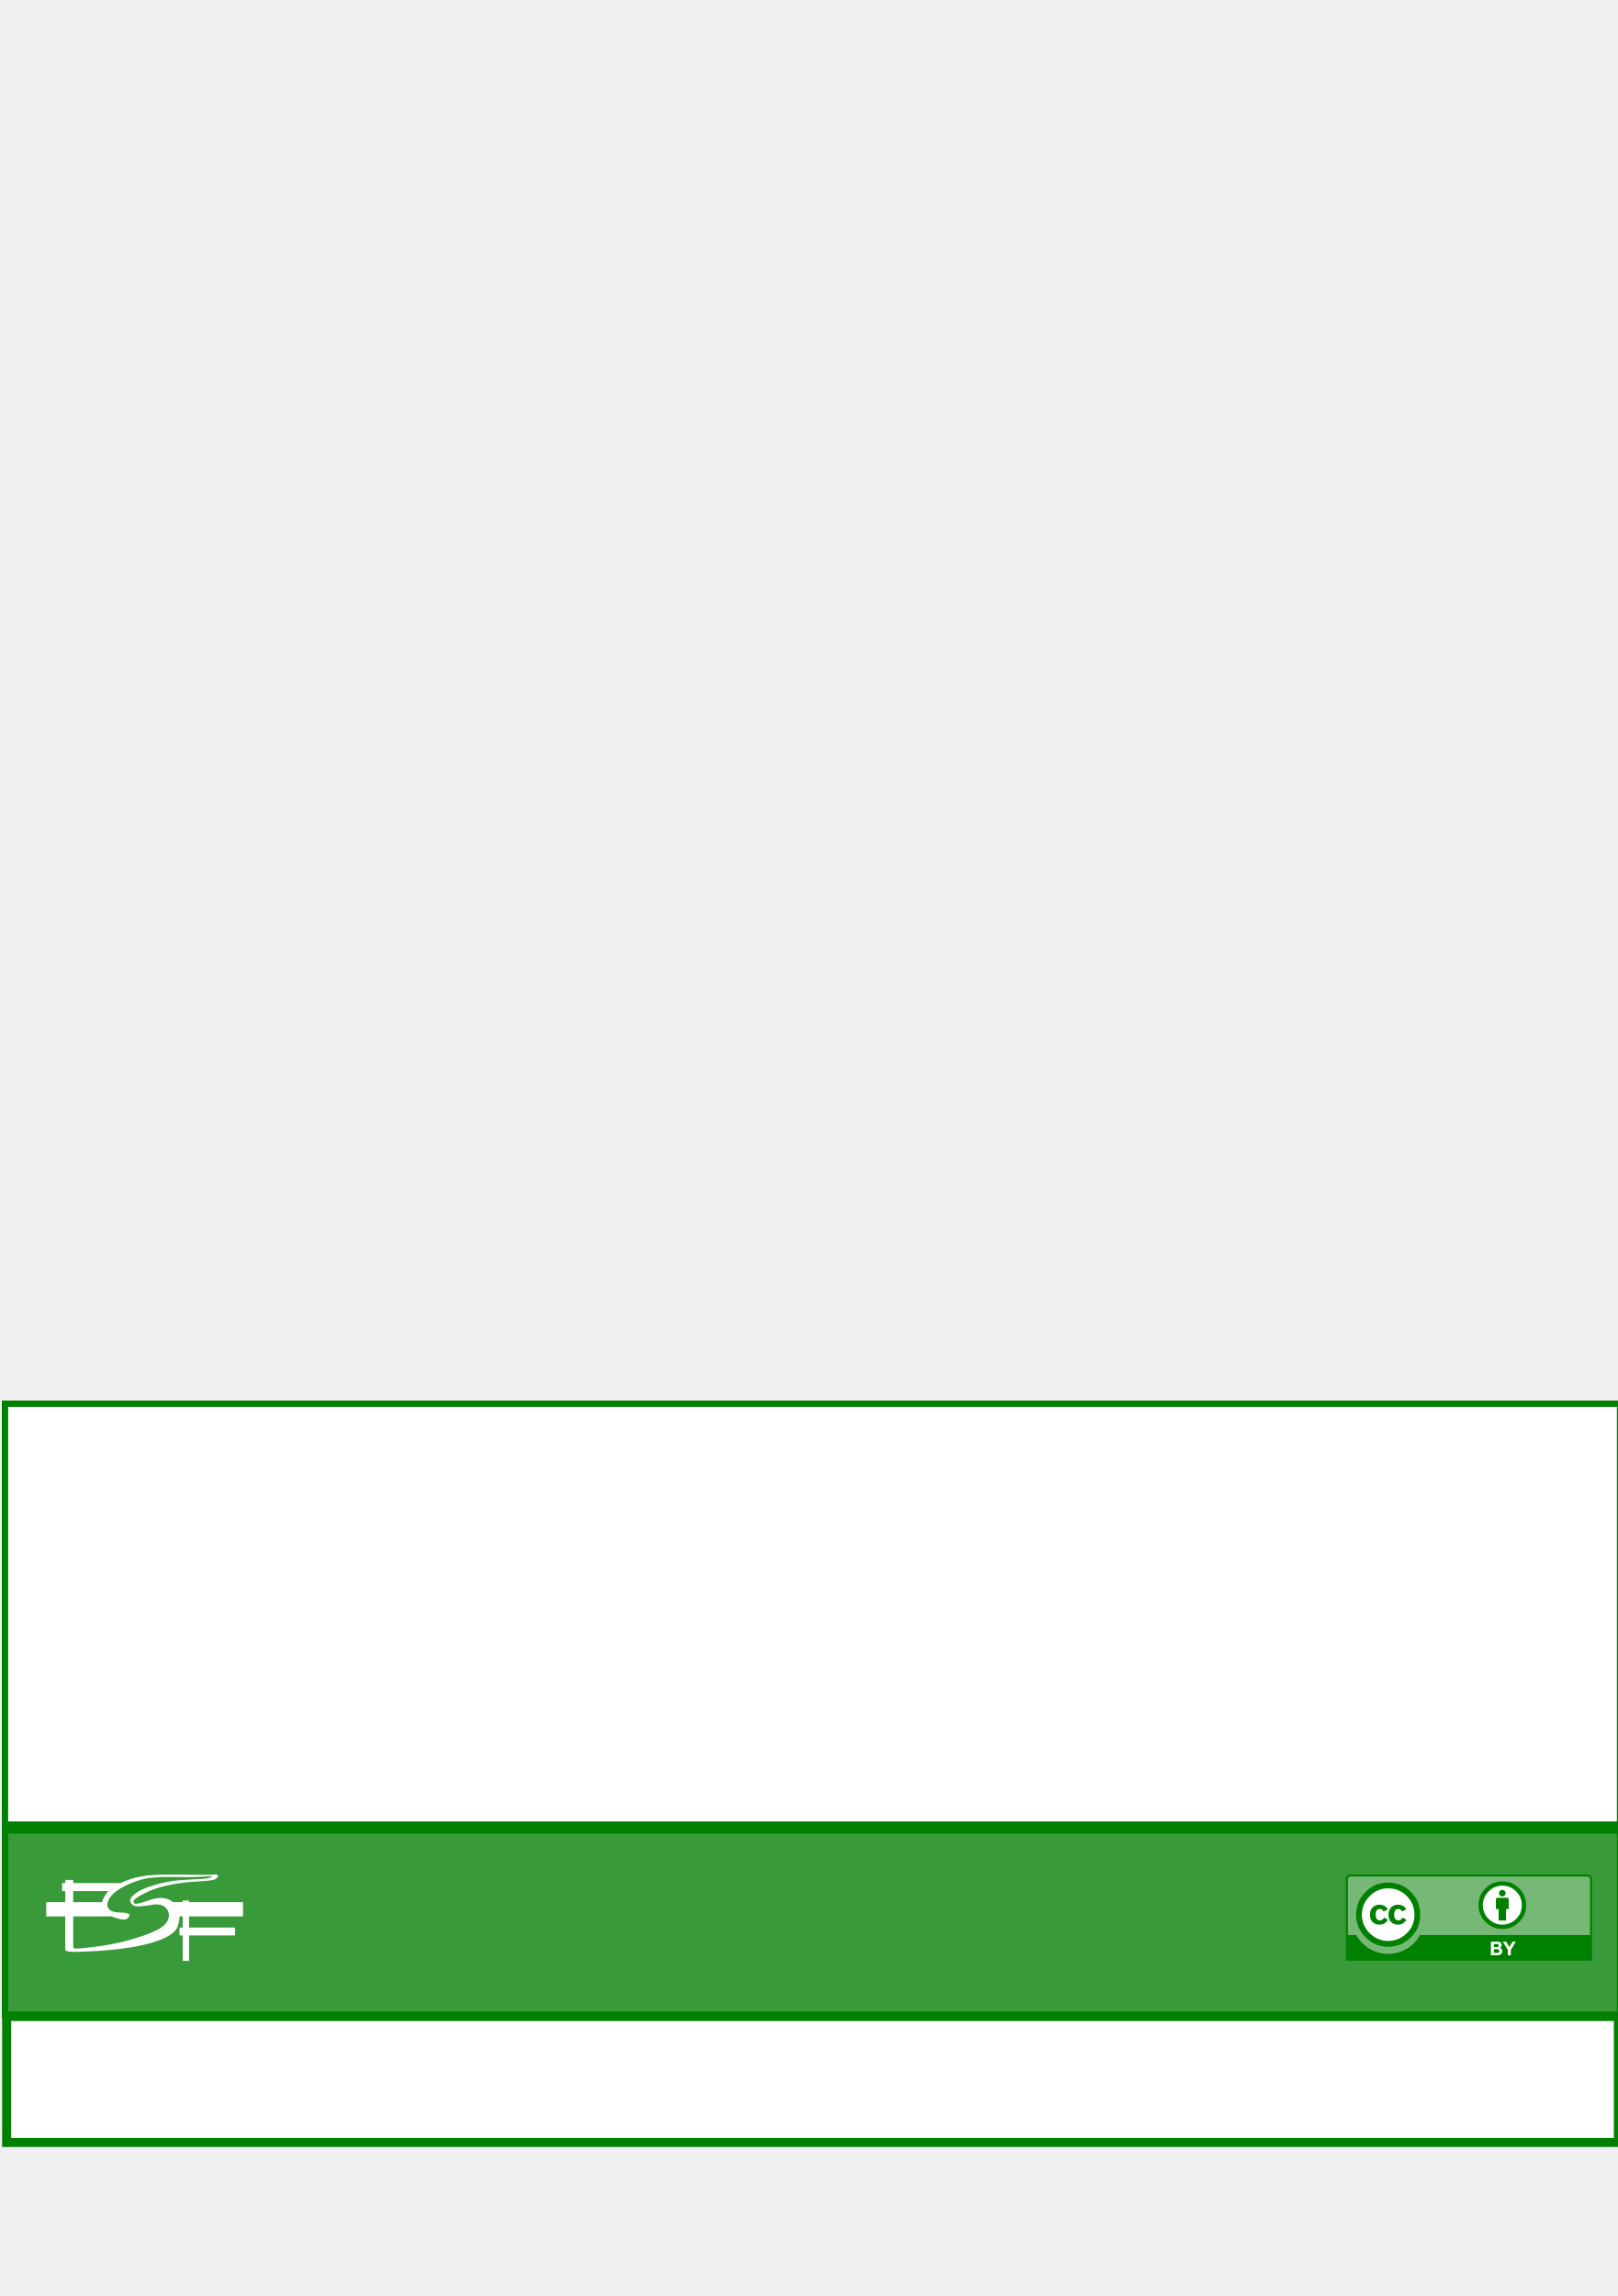
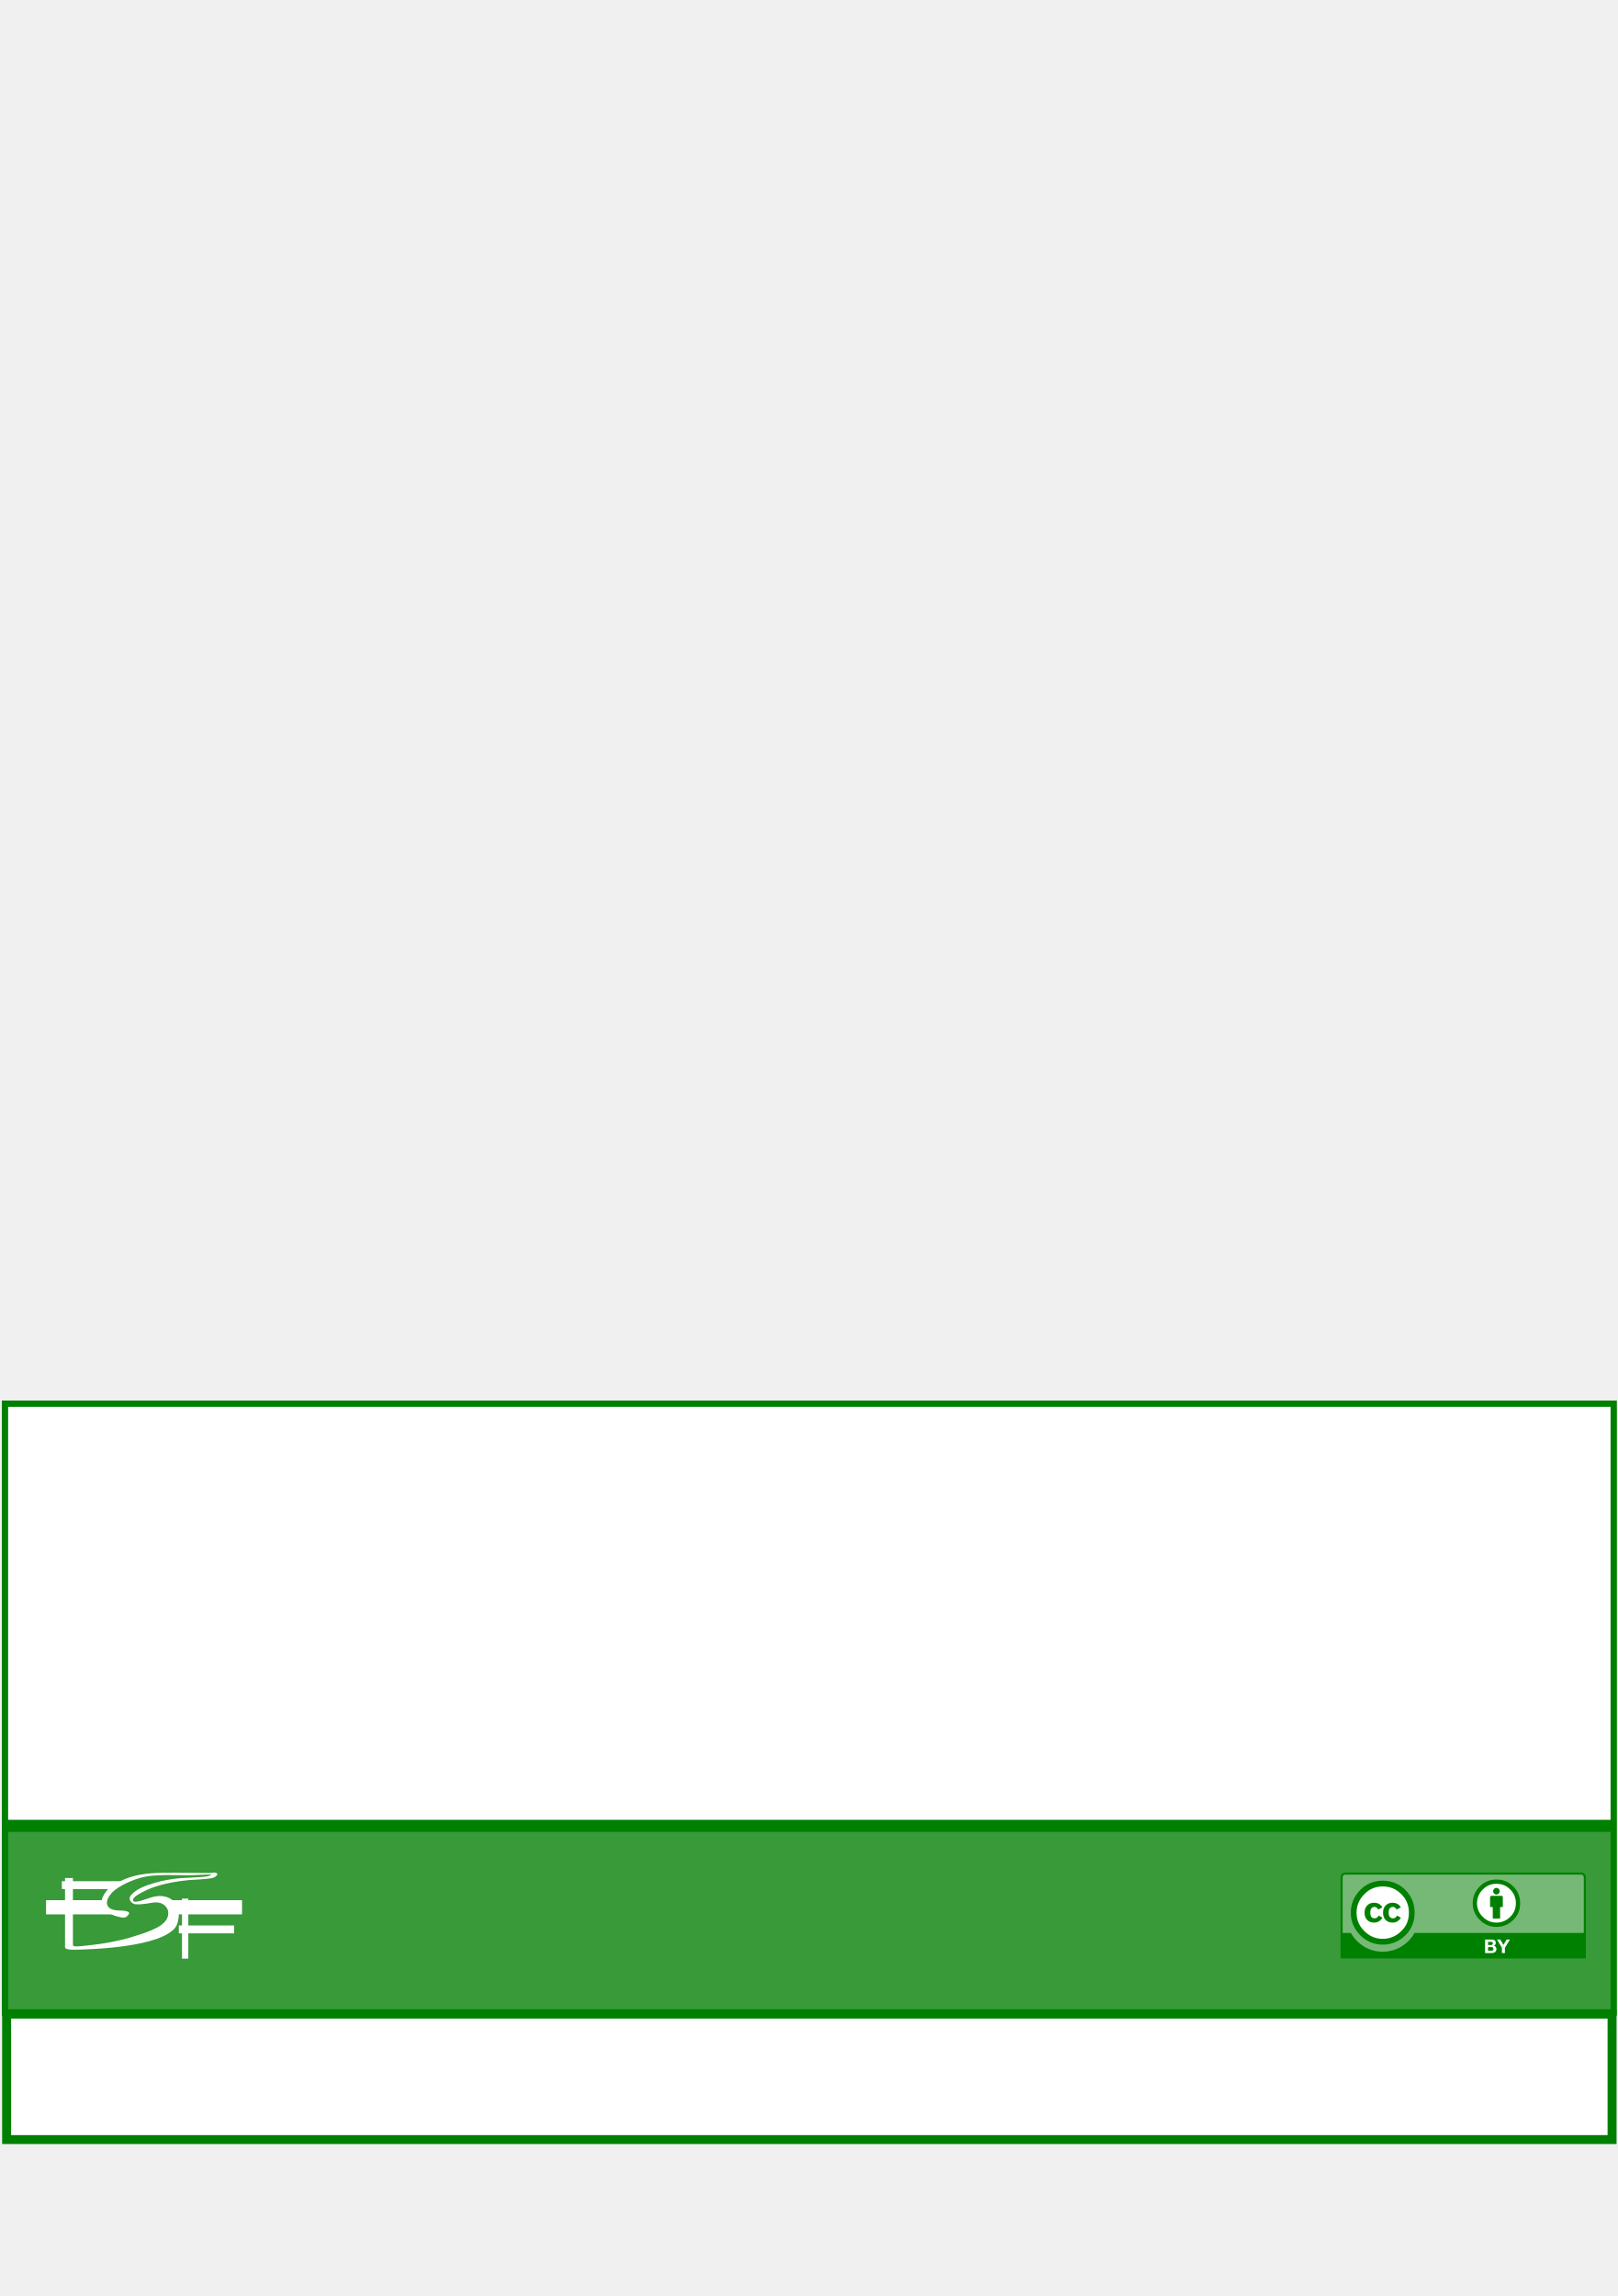
<svg xmlns="http://www.w3.org/2000/svg" width="148mm" height="210mm" viewBox="0 0 148 210" version="1.1" id="svg6867">
  <defs id="defs6861" />
  <g id="layer1" transform="translate(0,-87)">
-     <g id="g7523" transform="matrix(0.2954775,0,0,0.2954775,0.4561394,-298.2326)">
+     <g id="g7523" transform="matrix(0.2943208,0,0,0.2943208,0.4550064,-296.223)">
      <rect y="1738.276" x="3.4448242e-08" height="130.29" width="500" id="rect5543" style="color:#000000;display:inline;overflow:visible;visibility:visible;fill:#ffffff;stroke:#008000;stroke-width:1.957;marker:none;enable-background:accumulate" />
      <flowRoot xml:space="preserve" id="flowRoot5545" style="font-style:normal;font-variant:normal;font-weight:normal;font-stretch:normal;line-height:0.01%;font-family:'Archivo Narrow';-inkscape-font-specification:'Archivo Narrow';letter-spacing:0px;word-spacing:0px;fill:#008000;fill-opacity:1;stroke:none" transform="matrix(1.116744,0,0,1.116744,-2.930436,-315.4402)">
        <flowRegion id="flowRegion5547">
          <rect id="rect5549" width="466.491" height="52.81" x="14.303" y="1863.454" style="font-family:'Archivo Narrow';-inkscape-font-specification:'Archivo Narrow';fill:#008000;fill-opacity:1" />
        </flowRegion>
        <flowPara id="flowPara5551" style="font-size:12.829px;line-height:1.25">Trénujte emailovou sebeobranu. Naučte se GnuPG za 30 minut na</flowPara>
      </flowRoot>
      <flowRoot transform="matrix(2.85335,0,0,2.85335,-33.22261,-3520.719)" style="font-style:normal;font-variant:normal;font-weight:200;font-stretch:normal;line-height:0.01%;font-family:Dosis;-inkscape-font-specification:'Dosis Ultra-Light';text-align:start;letter-spacing:0px;word-spacing:0px;writing-mode:lr-tb;text-anchor:start;fill:#008000;fill-opacity:1;stroke:none" id="flowRoot6321" xml:space="preserve">
        <flowRegion id="flowRegion6323">
          <rect style="font-style:normal;font-variant:normal;font-weight:200;font-stretch:normal;font-size:13px;line-height:125%;font-family:Dosis;-inkscape-font-specification:'Dosis Ultra-Light';text-align:start;writing-mode:lr-tb;text-anchor:start;fill:#008000;fill-opacity:1" y="1863.454" x="14.303" height="52.81" width="466.491" id="rect6325" />
        </flowRegion>
        <flowPara id="flowPara6327" style="font-size:13.39px;line-height:1.25">EmailSelfDefense.FSF.org </flowPara>
      </flowRoot>
    </g>
    <g id="g7577" transform="matrix(0.2954775,0,0,0.2954775,0.4540186,-304.4176)">
-       <rect y="1948.892" x="0.519" height="38.991" width="498.977" id="rect7273" style="color:#000000;display:inline;overflow:visible;visibility:visible;fill:#ffffff;fill-opacity:1;fill-rule:nonzero;stroke:#008000;stroke-width:2.788;stroke-linecap:round;stroke-linejoin:miter;stroke-miterlimit:4;stroke-dasharray:none;stroke-dashoffset:0;stroke-opacity:1;marker:none;enable-background:accumulate" />
-       <flowRoot xml:space="preserve" id="flowRoot7103" style="font-style:normal;font-variant:normal;font-weight:bold;font-stretch:normal;line-height:0.01%;font-family:Dosis;-inkscape-font-specification:'Dosis Bold';text-align:end;letter-spacing:0px;word-spacing:0px;writing-mode:lr-tb;text-anchor:end;fill:#008000;fill-opacity:1;stroke:none" transform="matrix(1.364443,0,0,1.364443,-6.573585,-624.0888)">
+       <rect y="1948.146" x="0.513" height="38.838" width="497.023" id="rect7273" style="color:#000000;display:inline;overflow:visible;visibility:visible;fill:#ffffff;fill-opacity:1;fill-rule:nonzero;stroke:#008000;stroke-width:2.777;stroke-linecap:round;stroke-linejoin:miter;stroke-miterlimit:4;stroke-dasharray:none;stroke-dashoffset:0;stroke-opacity:1;marker:none;enable-background:accumulate" />
+       <flowRoot xml:space="preserve" id="flowRoot7103" style="font-style:normal;font-variant:normal;font-weight:bold;font-stretch:normal;line-height:0.01%;font-family:Dosis;-inkscape-font-specification:'Dosis Bold';text-align:end;letter-spacing:0px;word-spacing:0px;writing-mode:lr-tb;text-anchor:end;fill:#008000;fill-opacity:1;stroke:none" transform="matrix(1.359101,0,0,1.359101,-6.551656,-614.7622)">
        <flowRegion id="flowRegion7105" style="text-align:end;text-anchor:end">
          <rect id="rect7107" width="346.362" height="23.854" x="16.193" y="1891.032" style="font-style:normal;font-variant:normal;font-weight:bold;font-stretch:normal;font-size:7.329px;line-height:125%;font-family:Dosis;-inkscape-font-specification:'Dosis Bold';text-align:end;writing-mode:lr-tb;text-anchor:end;fill:#008000;fill-opacity:1" />
        </flowRegion>
-         <flowPara id="flowPara7113" style="font-weight:normal;font-size:7px;line-height:1.25;-inkscape-font-specification:Dosis;text-align:end;text-anchor:end;fill:#008000;fill-opacity:1">Design informačního letáku a příručky: <flowSpan id="flowSpan7121" style="font-weight:bold;-inkscape-font-specification:'Dosis Bold';text-align:end;text-anchor:end;fill:#008000;fill-opacity:1;font-size:7px">Journalism++ </flowSpan>
+         <flowPara id="flowPara7113" style="font-weight:normal;font-size:7px;line-height:1.25;-inkscape-font-specification:Dosis;text-align:end;text-anchor:end;fill:#008000;fill-opacity:1">Design informačního letáku a příručky: <flowSpan id="flowSpan7121" style="font-weight:bold;font-size:7px;-inkscape-font-specification:'Dosis Bold';text-align:end;text-anchor:end;fill:#008000;fill-opacity:1">Journalism++ </flowSpan>
        </flowPara>
-         <flowPara style="font-weight:normal;font-size:7px;line-height:1.25;-inkscape-font-specification:Dosis;text-align:end;text-anchor:end;fill:#008000;fill-opacity:1" id="flowPara12199">Český překlad:<flowSpan style="font-weight:bold;-inkscape-font-specification:'Dosis Bold';text-align:end;text-anchor:end;fill:#008000;fill-opacity:1;font-size:7px" id="flowSpan12201"> tomichec@gmail.com 0xC6CC4AD6</flowSpan>
-         </flowPara>
+         <flowPara style="font-weight:normal;font-size:7px;line-height:1.25;-inkscape-font-specification:Dosis;text-align:end;text-anchor:end;fill:#008000;fill-opacity:1" id="flowPara12199">Český překlad:<flowSpan style="font-weight:bold;font-size:7px;-inkscape-font-specification:'Dosis Bold';text-align:end;text-anchor:end;fill:#008000;fill-opacity:1" id="flowSpan12201"> tomichec@gmail.com </flowSpan>0xC6CC4AD6</flowPara>
      </flowRoot>
    </g>
-     <g id="g7534" transform="matrix(0.2645833,0,0,0.2645833,-30.57439,-284.8446)">
+     <g id="g7534" transform="matrix(0.2635475,0,0,0.2635475,-30.45404,-282.8874)">
      <rect style="color:#000000;display:inline;overflow:visible;visibility:visible;fill:#008000;fill-opacity:0.768;stroke:#008000;stroke-width:2.188;marker:none;enable-background:accumulate" id="rect6329" width="558.383" height="63.753" x="117.281" y="2038.155" />
      <flowRoot transform="matrix(1.248105,0,0,1.248105,195.0571,-312.3645)" style="font-style:normal;font-variant:normal;font-weight:bold;font-stretch:normal;line-height:0.01%;font-family:Dosis;-inkscape-font-specification:'Dosis Bold';text-align:start;letter-spacing:0px;word-spacing:0px;writing-mode:lr-tb;text-anchor:start;fill:#ffffff;fill-opacity:1;stroke:none" id="flowRoot16296" xml:space="preserve">
        <flowRegion id="flowRegion16298">
          <rect style="font-style:normal;font-variant:normal;font-weight:bold;font-stretch:normal;font-size:10px;line-height:125%;font-family:Dosis;-inkscape-font-specification:'Dosis Bold';text-align:start;writing-mode:lr-tb;text-anchor:start;fill:#ffffff" y="1891.032" x="16.193" height="51.697" width="282.057" id="rect16300" />
        </flowRegion>
        <flowPara style="font-weight:normal;font-size:10px;line-height:1.25;-inkscape-font-specification:Dosis" id="flowPara16302">Copyright 2018 Free Software Foundation.  </flowPara>
        <flowPara style="font-weight:bold;font-size:10px;line-height:1.25;-inkscape-font-specification:'Dosis Bold'" id="flowPara7101">Úpravy dovoleny! </flowPara>
        <flowPara style="font-weight:bold;font-size:10px;line-height:1.25;-inkscape-font-specification:'Dosis Bold'" id="flowPara6963">Zdrojový kód získáte na výše uvedené adrese.</flowPara>
      </flowRoot>
      <g style="fill:#ffffff" id="g7241" transform="matrix(0.07619721,0,0,0.07619721,131.5384,2053.125)">
        <path d="m 751.955,11.813 c 0.858,0.429 -1.074,10.305 -61.406,12.452 -3.657,0.128 -39.54,2.537 -43.37,2.577 -39.721,0.429 -86.741,6.871 -120.234,14.814 -39.748,9.427 -86.097,24.047 -111.862,40.795 -10.608,6.896 -28.287,19.497 -32.85,31.776 -6.226,16.747 11.38,31.131 22.544,32.85 16.613,2.556 36.52,-0.457 53.462,-2.577 10.306,-1.289 25.859,-4.63 34.997,-5.368 7.944,-0.644 14.357,0.161 22.544,1.503 14.385,2.363 30.918,14.6 36.929,28.341 6.38,14.587 4.482,30.663 -1.717,44.015 -5.583,12.023 -18.774,23.737 -31.132,32.205 -11.595,7.945 -28.656,15.728 -42.942,21.901 -31.776,13.741 -66.558,23.188 -100.2,33.922 -13.451,4.295 -45.799,11.811 -72.852,17.177 -17.061,3.382 -35.016,6.563 -51.958,9.019 -29.63,4.293 -60.171,7.862 -89.532,10.735 -15.198,1.476 -39.741,3.583 -39.976,-3.529 0,0 -36,10.397 -36,10.397 0.523,6.229 17.434,10.192 41.059,9.787 93.625,-1.528 395.861,-13.043 462.493,-102.548 7.139,-9.619 14.599,-32.969 14.848,-58.438 l -28.8,-64.8 c -17.973,-13.735 -46.426,-26.926 -94.708,-13.152 -24.295,6.938 -73.839,27.522 -82.607,18.164 -8.274,-8.824 -1.404,-22.652 62.237,-52.355 16.09,-7.488 78.354,-33.655 189.343,-44.135 l 1.664,-0.034 C 721.815,33.275 747.507,31.214 761.858,26.659 766.474,25.196 781.423,16.89 780.1,9.718 779.531,6.483 772.332,2.142 765.768,3.223 749.485,5.792 741.533,5.283 626.165,4.424 598.91,4.229 595.448,3.478 528.635,4.336 468.102,5.081 398.068,11.152 338.4,42.419 c 0,0 -55.781,36.128 -55.781,36.128 -13.521,14.406 -24.807,31.716 -28.846,48.704 -4.039,16.988 -0.201,3.322 -0.201,3.322 0,0 34.428,59.848 34.428,59.848 1.074,0 6.722,1.906 12.001,4.32 7.818,3.57 20.336,7.677 28.771,9.448 12.238,2.577 24.906,6.442 34.353,1.932 5.038,-2.4 15.888,-12.452 15.244,-18.463 -0.711,-6.623 -12.01,-8.475 -18.894,-9.877 -11.594,-2.362 -29.69,-1.141 -44.444,-3.435 -16.25,-2.517 -29.353,-8.401 -35.212,-21.685 -5.435,-12.339 -1.502,-27.054 6.657,-39.935 7.185,-11.353 15.209,-20.632 25.764,-28.986 20.611,-16.318 46.867,-30.192 73.215,-41.223 27.696,-11.594 61.19,-21.685 93.61,-24.691 32.085,-2.972 66.559,-3.865 99.409,-3.006 27.751,0.725 78.367,0 83.09,0.43 4.724,0.429 88.746,-4.254 90.391,-3.435" id="path1" style="fill:#ffffff" />
        <path d="M 264,128.819 H 0 v 64.8 c 0,0 300,0 300,0 m 44,-151.2 H 72 v 36 c 0,0 240,0.128 240,0.128 m 248,50.272 v 64.8 c 0,0 332.8,0 332.8,0 v -64.8 z M 604.8,244.02 h 252 v 36 h -252 z" id="path2" style="fill:#ffffff" />
        <path d="m 122.4,28.019 h -36 v 316.799 c 0,0 36,0.001 36,0.001 m 496.8,-223.2 v 273.6 H 648 v -273.6 z" id="path3" style="fill:#ffffff" />
      </g>
      <g id="g260" transform="matrix(0.7051003,0,0,0.7050271,452.8532,2052.405)">
        <g transform="translate(2.735242,1.367763)" id="g7473">
          <path id="path3817_1_" nodetypes="ccccccc" d="m 181.966,0.511 114.064,0.203 c 1.594,0 3.018,-0.236 3.018,3.181 l -0.14,37.567 H 179.087 V 3.754 c 0,-1.685 0.163,-3.244 2.878,-3.244 z" style="fill:#ffffff;fill-opacity:0.31" />
          <path d="m 297.296,0 h -116.229 c -1.247,0 -2.261,1.014 -2.261,2.261 v 39.497 c 0,0.282 0.229,0.51 0.511,0.51 h 119.73 c 0.282,0 0.511,-0.229 0.511,-0.51 V 2.261 C 299.558,1.014 298.543,0 297.296,0 Z M 181.067,1.021 h 116.229 c 0.684,0 1.24,0.556 1.24,1.239 0,0 0,15.948 0,27.45 h -83.344 c -3.045,5.506 -8.911,9.244 -15.644,9.244 -6.735,0 -12.6,-3.735 -15.644,-9.244 h -4.078 c 0,-11.501 0,-27.45 0,-27.45 1e-5,-0.684 0.556,-1.239 1.24,-1.239 z" id="path263" style="fill:#008000;fill-opacity:1" />
          <g enable-background="new    " id="g265">
            <path d="m 253.078,32.956 c 0.317,0 0.607,0.028 0.87,0.084 0.262,0.056 0.485,0.147 0.673,0.275 0.187,0.127 0.332,0.297 0.435,0.508 0.103,0.212 0.154,0.473 0.154,0.784 0,0.336 -0.076,0.615 -0.229,0.839 -0.152,0.225 -0.379,0.407 -0.678,0.551 0.412,0.118 0.72,0.325 0.923,0.621 0.203,0.296 0.305,0.652 0.305,1.069 0,0.336 -0.065,0.627 -0.196,0.873 -0.131,0.245 -0.308,0.446 -0.528,0.602 -0.222,0.156 -0.475,0.271 -0.758,0.346 -0.284,0.075 -0.575,0.112 -0.875,0.112 H 249.936 v -6.664 h 3.142 z m -0.188,2.695 c 0.262,0 0.477,-0.062 0.646,-0.187 0.168,-0.124 0.252,-0.325 0.252,-0.604 0,-0.155 -0.028,-0.283 -0.084,-0.382 -0.057,-0.1 -0.131,-0.177 -0.225,-0.233 -0.094,-0.056 -0.201,-0.095 -0.322,-0.116 -0.121,-0.021 -0.248,-0.032 -0.378,-0.032 h -1.374 v 1.555 h 1.485 z m 0.086,2.828 c 0.144,0 0.28,-0.014 0.411,-0.042 0.131,-0.028 0.246,-0.075 0.347,-0.14 0.1,-0.065 0.179,-0.154 0.238,-0.267 0.06,-0.111 0.089,-0.255 0.089,-0.429 0,-0.342 -0.097,-0.586 -0.29,-0.732 -0.193,-0.146 -0.449,-0.219 -0.767,-0.219 h -1.6 v 1.828 h 1.571 z" id="path267" style="fill:#ffffff" />
            <path d="m 255.789,32.956 h 1.644 l 1.561,2.632 1.551,-2.632 h 1.634 l -2.474,4.106 v 2.558 h -1.469 v -2.595 z" id="path269" style="fill:#ffffff" />
          </g>
          <g id="g5908_1_" transform="matrix(0.872921,0,0,0.872921,50.12536,143.2144)">
            <path id="path5906_1_" cx="296.354" ry="22.94" cy="264.358" type="arc" rx="22.94" d="m 186.901,-141.46 c 0.006,8.681 -7.028,15.722 -15.708,15.727 -8.68,0.006 -15.722,-7.027 -15.727,-15.708 0,-0.006 0,-0.012 0,-0.019 -0.005,-8.681 7.028,-15.722 15.708,-15.727 8.681,-0.006 15.722,7.027 15.727,15.708 0,0.006 0,0.012 0,0.018 z" style="fill:#ffffff" />
            <g id="g5706_1_" transform="translate(-289.6157,99.0653)" style="fill:#008000;fill-opacity:1">
              <path id="path5708_1_" d="m 473.576,-253.328 c 3.485,3.485 5.228,7.754 5.228,12.802 0,5.049 -1.713,9.272 -5.138,12.668 -3.635,3.577 -7.932,5.364 -12.889,5.364 -4.898,0 -9.12,-1.773 -12.665,-5.32 -3.546,-3.546 -5.318,-7.783 -5.318,-12.713 0,-4.929 1.773,-9.196 5.318,-12.802 3.455,-3.487 7.677,-5.229 12.665,-5.229 5.048,-10e-6 9.314,1.743 12.799,5.229 z m -23.118,2.345 c -2.947,2.976 -4.42,6.463 -4.42,10.462 0,3.998 1.458,7.455 4.374,10.371 2.917,2.917 6.388,4.374 10.417,4.374 4.029,0 7.53,-1.472 10.507,-4.418 2.826,-2.736 4.239,-6.177 4.239,-10.326 0,-4.118 -1.436,-7.613 -4.308,-10.485 -2.871,-2.871 -6.35,-4.307 -10.438,-4.307 -4.088,1e-5 -7.546,1.443 -10.372,4.329 z m 7.754,8.703 c -0.45,-0.982 -1.124,-1.473 -2.023,-1.473 -1.589,0 -2.383,1.07 -2.383,3.209 0,2.14 0.794,3.208 2.383,3.208 1.049,0 1.799,-0.521 2.249,-1.565 l 2.203,1.173 c -1.05,1.865 -2.625,2.798 -4.725,2.798 -1.62,0 -2.918,-0.497 -3.892,-1.489 -0.976,-0.993 -1.463,-2.363 -1.463,-4.109 0,-1.715 0.502,-3.077 1.507,-4.085 1.005,-1.009 2.257,-1.513 3.758,-1.513 2.22,0 3.81,0.875 4.771,2.623 z m 10.363,0 c -0.451,-0.982 -1.111,-1.473 -1.982,-1.473 -1.621,0 -2.432,1.07 -2.432,3.209 0,2.14 0.811,3.208 2.432,3.208 1.051,0 1.787,-0.521 2.207,-1.565 l 2.252,1.173 c -1.048,1.865 -2.621,2.798 -4.718,2.798 -1.618,0 -2.913,-0.497 -3.886,-1.489 -0.972,-0.993 -1.459,-2.363 -1.459,-4.109 0,-1.715 0.494,-3.077 1.483,-4.085 0.988,-1.009 2.245,-1.513 3.773,-1.513 2.216,0 3.804,0.875 4.761,2.623 z" style="fill:#008000;fill-opacity:1" />
            </g>
          </g>
          <g id="g275">
            <circle cx="255.551" cy="15.313" r="10.807" id="circle277" style="fill:#ffffff" />
            <g id="g279" style="fill:#008000;fill-opacity:1">
              <path d="m 258.678,12.187 c 0,-0.416 -0.338,-0.754 -0.753,-0.754 h -4.773 c -0.415,0 -0.753,0.337 -0.753,0.754 v 4.773 h 1.331 v 5.652 h 3.617 v -5.652 h 1.331 v -4.773 z" id="path281" style="fill:#008000;fill-opacity:1" />
              <circle cx="255.539" cy="9.172" r="1.633" id="circle283" style="fill:#008000;fill-opacity:1" />
            </g>
            <path d="m 255.524,3.407 c -3.232,0 -5.969,1.128 -8.208,3.384 -2.298,2.333 -3.446,5.096 -3.446,8.285 0,3.189 1.148,5.932 3.446,8.227 2.298,2.294 5.034,3.442 8.208,3.442 3.213,0 5.998,-1.156 8.354,-3.471 2.22,-2.197 3.33,-4.93 3.33,-8.197 0,-3.268 -1.13,-6.029 -3.388,-8.285 -2.26,-2.256 -5.024,-3.384 -8.296,-3.384 z m 0.029,2.1 c 2.648,0 4.897,0.934 6.747,2.801 1.869,1.847 2.804,4.103 2.804,6.768 0,2.684 -0.915,4.911 -2.745,6.68 -1.929,1.906 -4.196,2.859 -6.806,2.859 -2.61,0 -4.859,-0.943 -6.747,-2.83 -1.89,-1.887 -2.833,-4.123 -2.833,-6.709 0,-2.587 0.954,-4.842 2.862,-6.768 1.83,-1.867 4.069,-2.801 6.718,-2.801 z" id="path285" style="clip-rule:evenodd;fill:#008000;fill-opacity:1;fill-rule:evenodd" />
          </g>
        </g>
      </g>
    </g>
  </g>
</svg>
